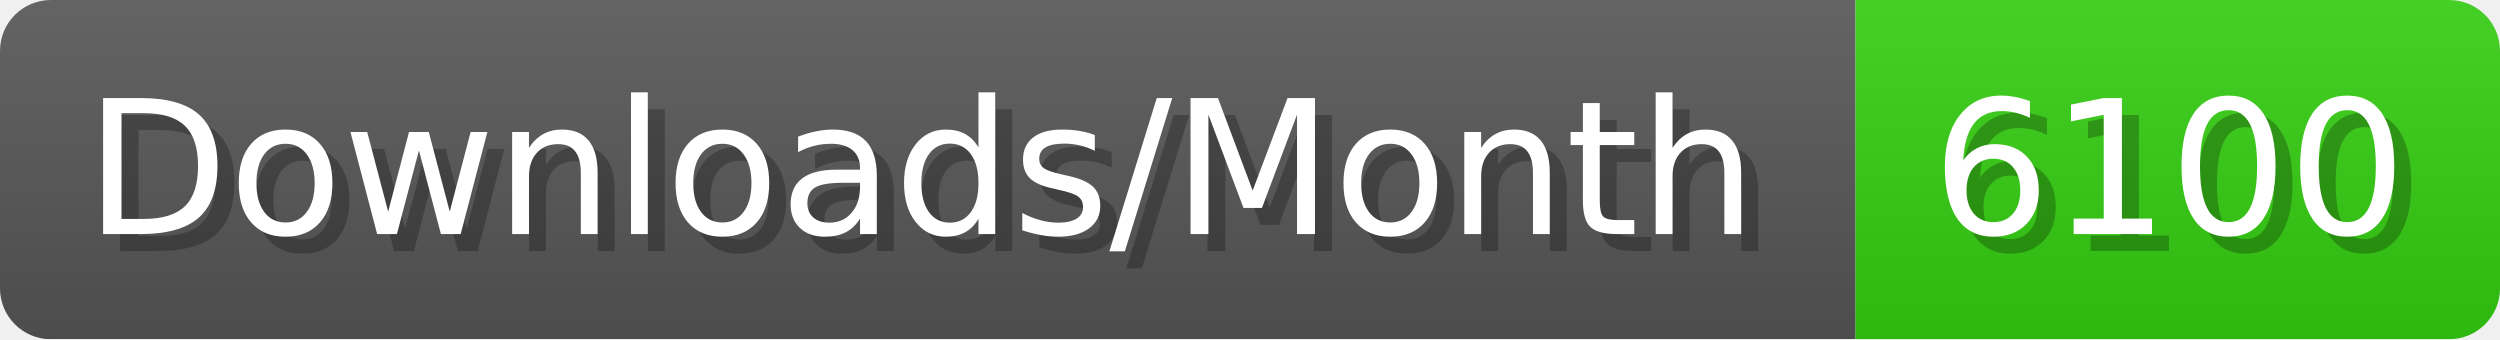
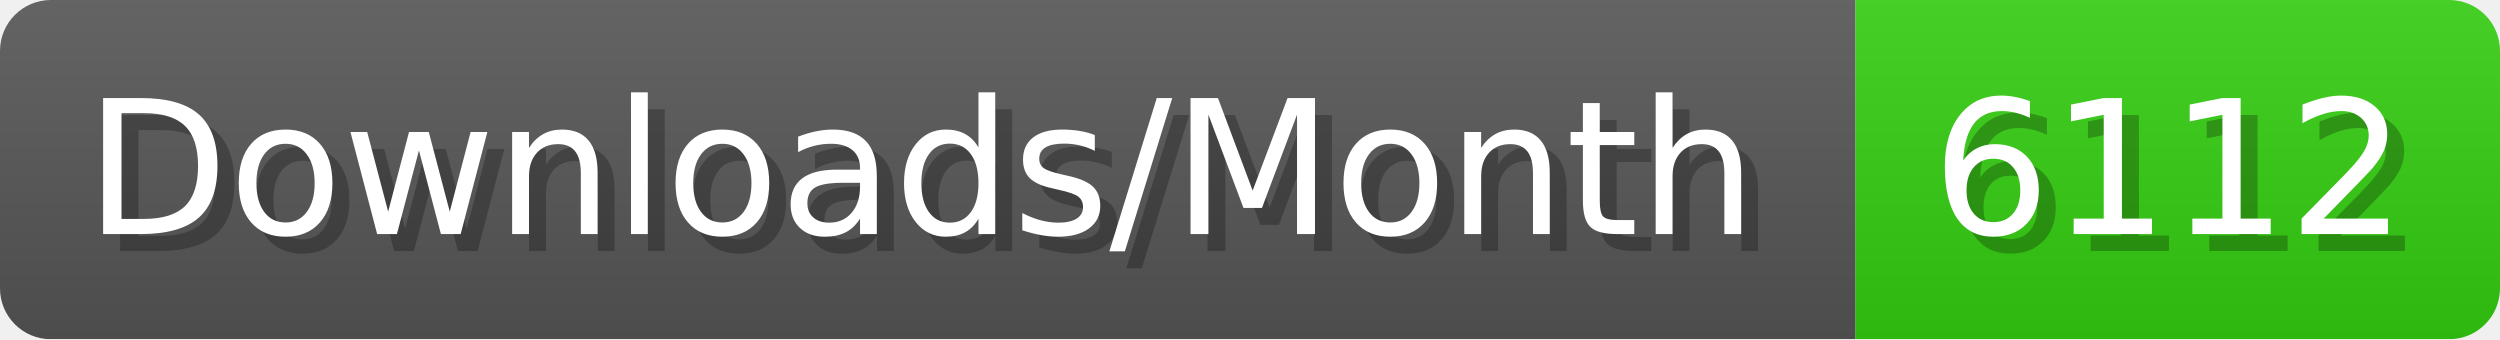
- <svg xmlns="http://www.w3.org/2000/svg" width="147.4" height="20" viewBox="0 0 1474 200" role="img" aria-label="Downloads/Month: 6100">
+ <svg xmlns="http://www.w3.org/2000/svg" width="147.4" height="20" viewBox="0 0 1474 200" role="img" aria-label="Downloads/Month: 6112">
  <linearGradient id="YlXUI" x2="0" y2="100%">
    <stop offset="0" stop-opacity=".1" stop-color="#EEE" />
    <stop offset="1" stop-opacity=".1" />
  </linearGradient>
  <mask id="JHhop">
    <rect width="1474" height="200" rx="30" fill="#FFF" />
  </mask>
  <g mask="url(#JHhop)">
    <rect width="1094" height="200" fill="#555" />
    <rect width="380" height="200" fill="#3C1" x="1094" />
    <rect width="1474" height="200" fill="url(#YlXUI)" />
  </g>
  <g aria-hidden="true" fill="#fff" text-anchor="start" font-family="Verdana,DejaVu Sans,sans-serif" font-size="110">
    <text x="60" y="148" textLength="994" fill="#000" opacity="0.25">Downloads/Month</text>
    <text x="50" y="138" textLength="994">Downloads/Month</text>
-     <text x="1149" y="148" textLength="280" fill="#000" opacity="0.25">6100</text>
-     <text x="1139" y="138" textLength="280">6100</text>
+     <text x="1149" y="148" textLength="280" fill="#000" opacity="0.25">6112</text>
+     <text x="1139" y="138" textLength="280">6112</text>
  </g>
</svg>
